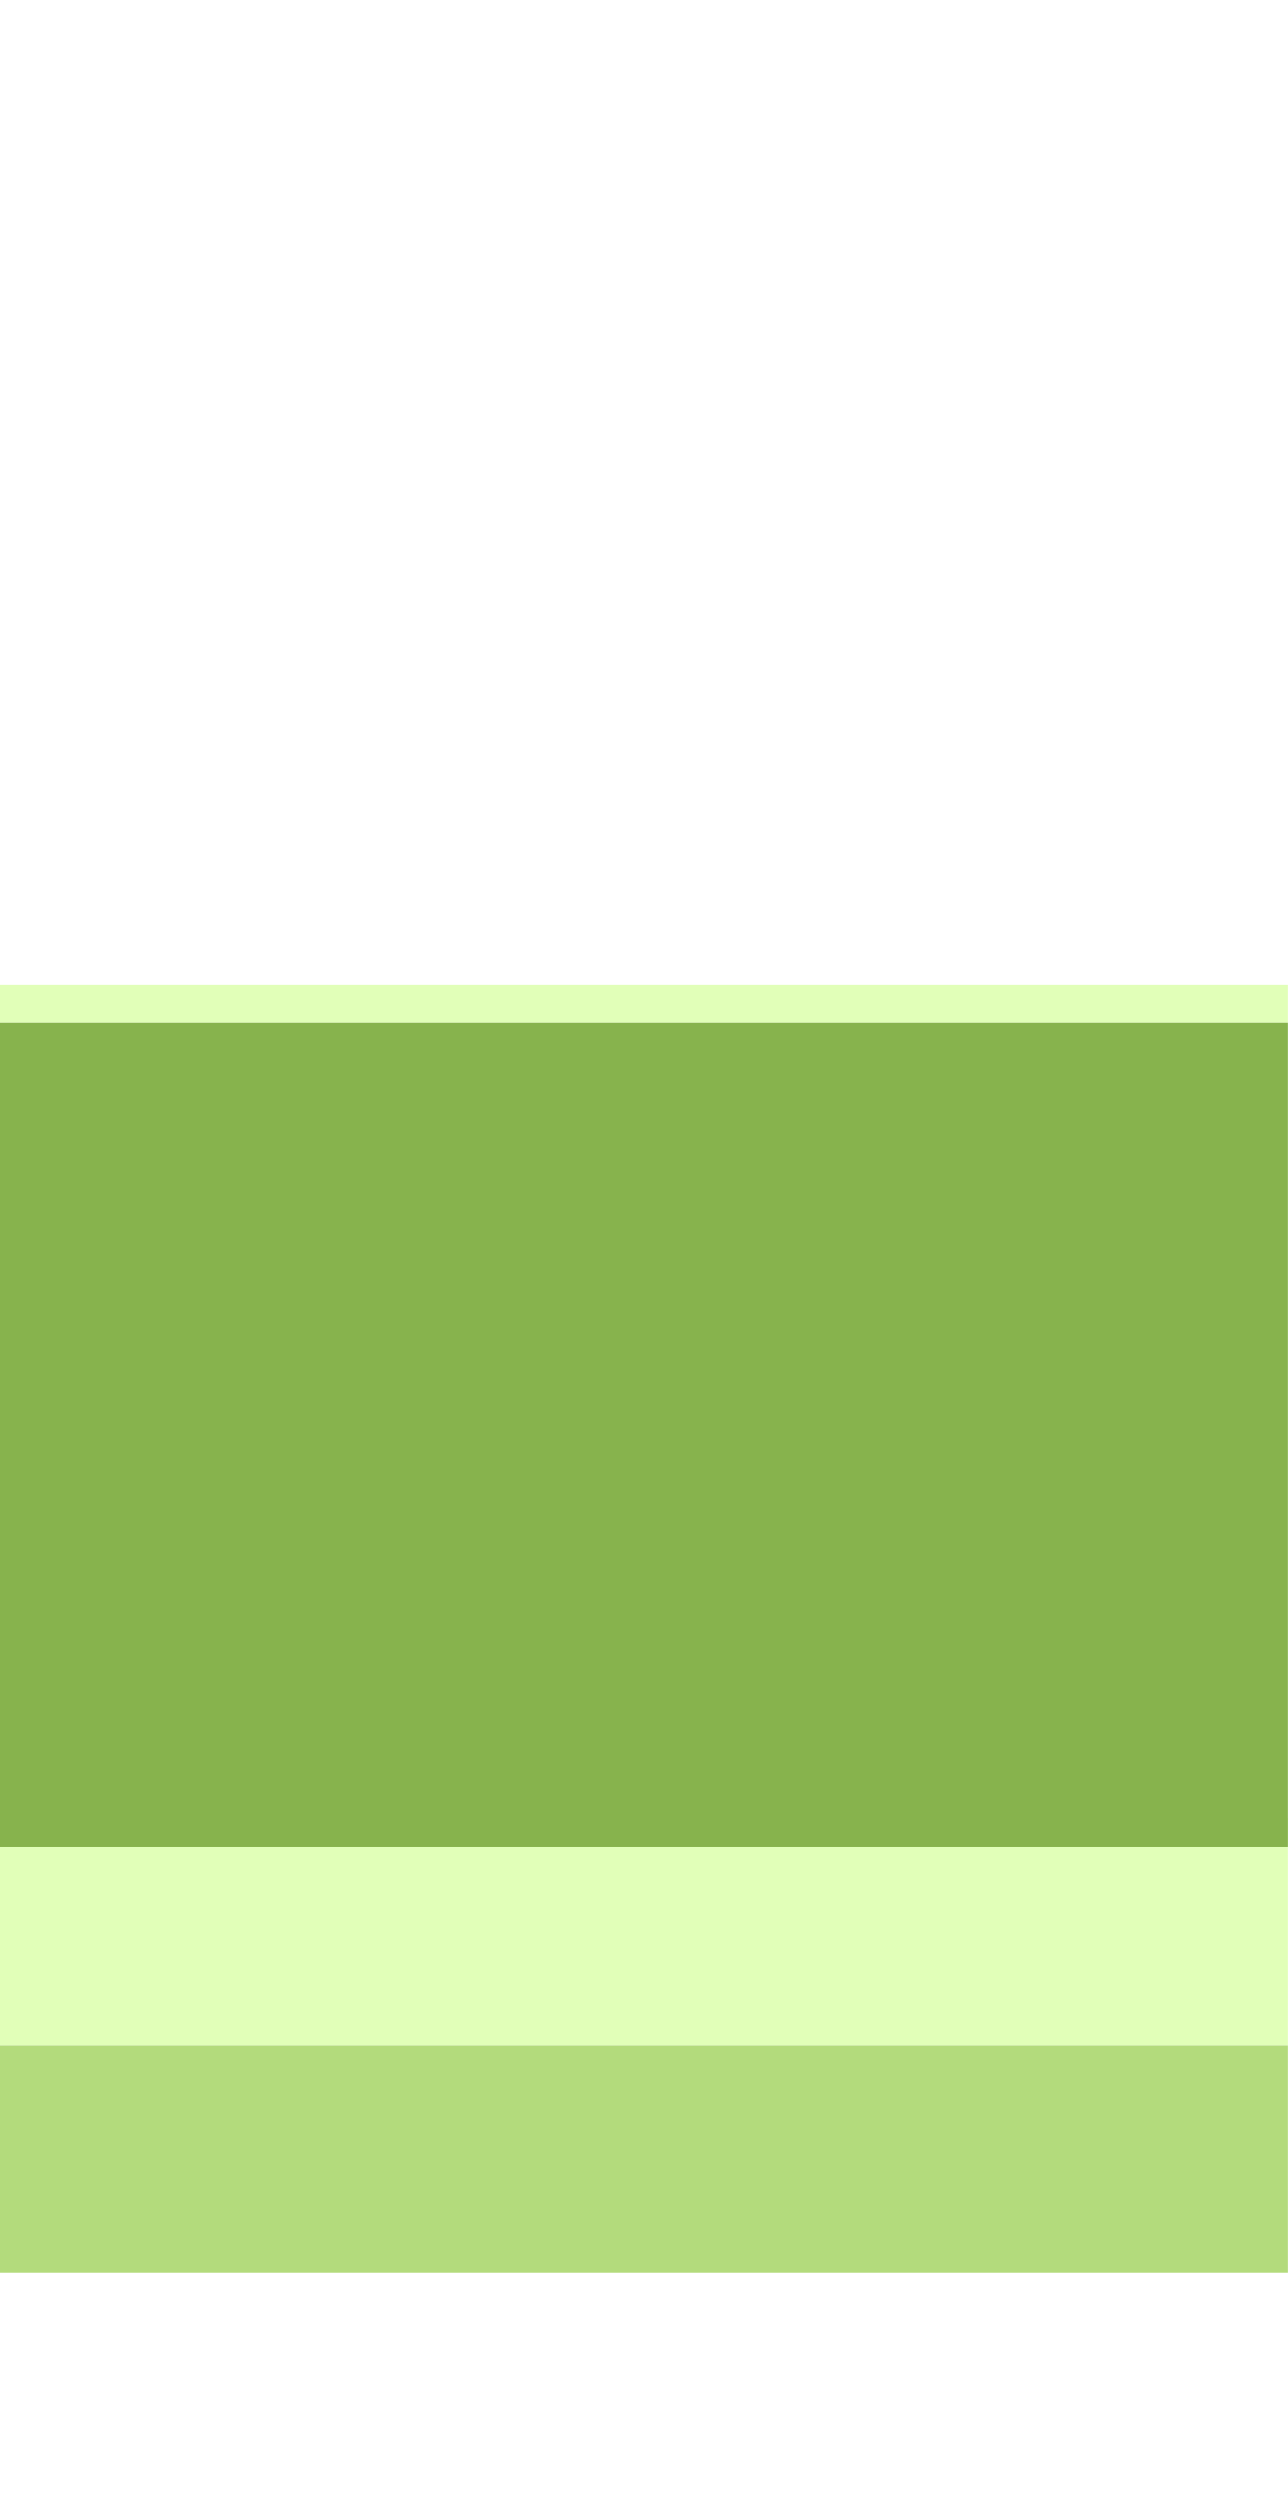
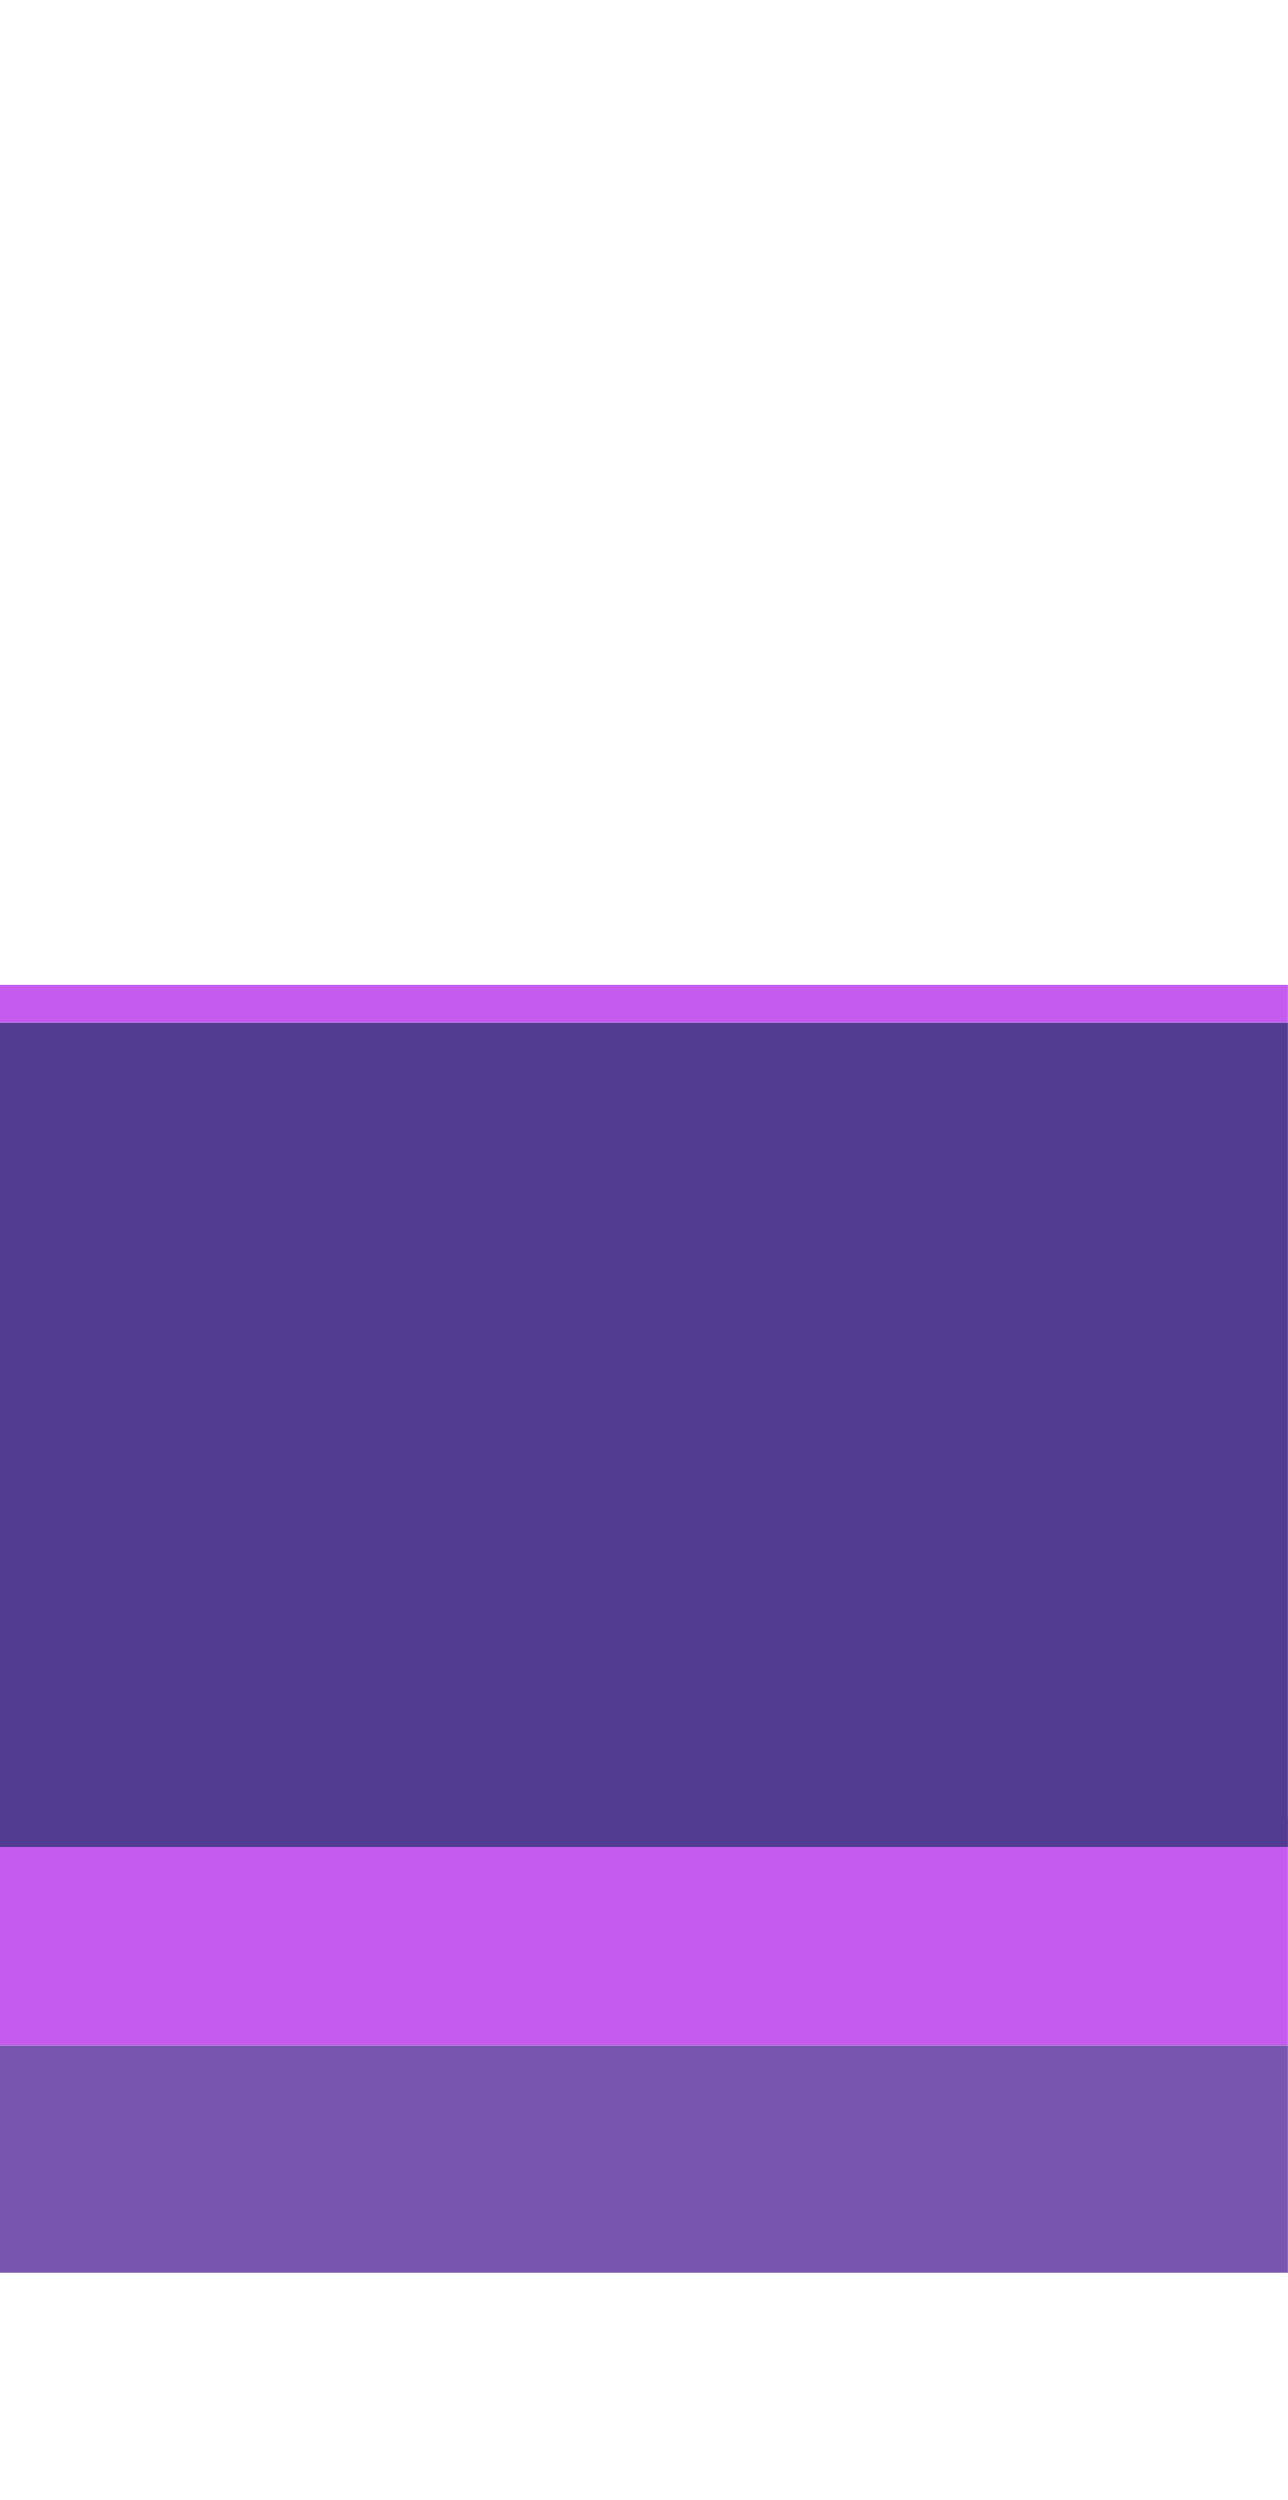
<svg xmlns="http://www.w3.org/2000/svg" preserveAspectRatio="none" viewBox="0 0 17 33" fill="none">
-   <rect y="24" width="17" height="3" fill="#E1FFB8" />
-   <rect y="27" width="17" height="3" fill="#B3DB7C" />
-   <rect y="13" width="17" height="0.5" fill="#E1FFB8" />
-   <rect y="13.5" width="17" height="10.88" fill="#87B34D" />
+   <rect y="24" width="17" height="3" fill="#C55BEF" />
+   <rect y="27" width="17" height="3" fill="#7757AD" />
+   <rect y="13" width="17" height="0.5" fill="#C55BEF" />
+   <rect y="13.5" width="17" height="10.88" fill="#523C92" />
</svg>
